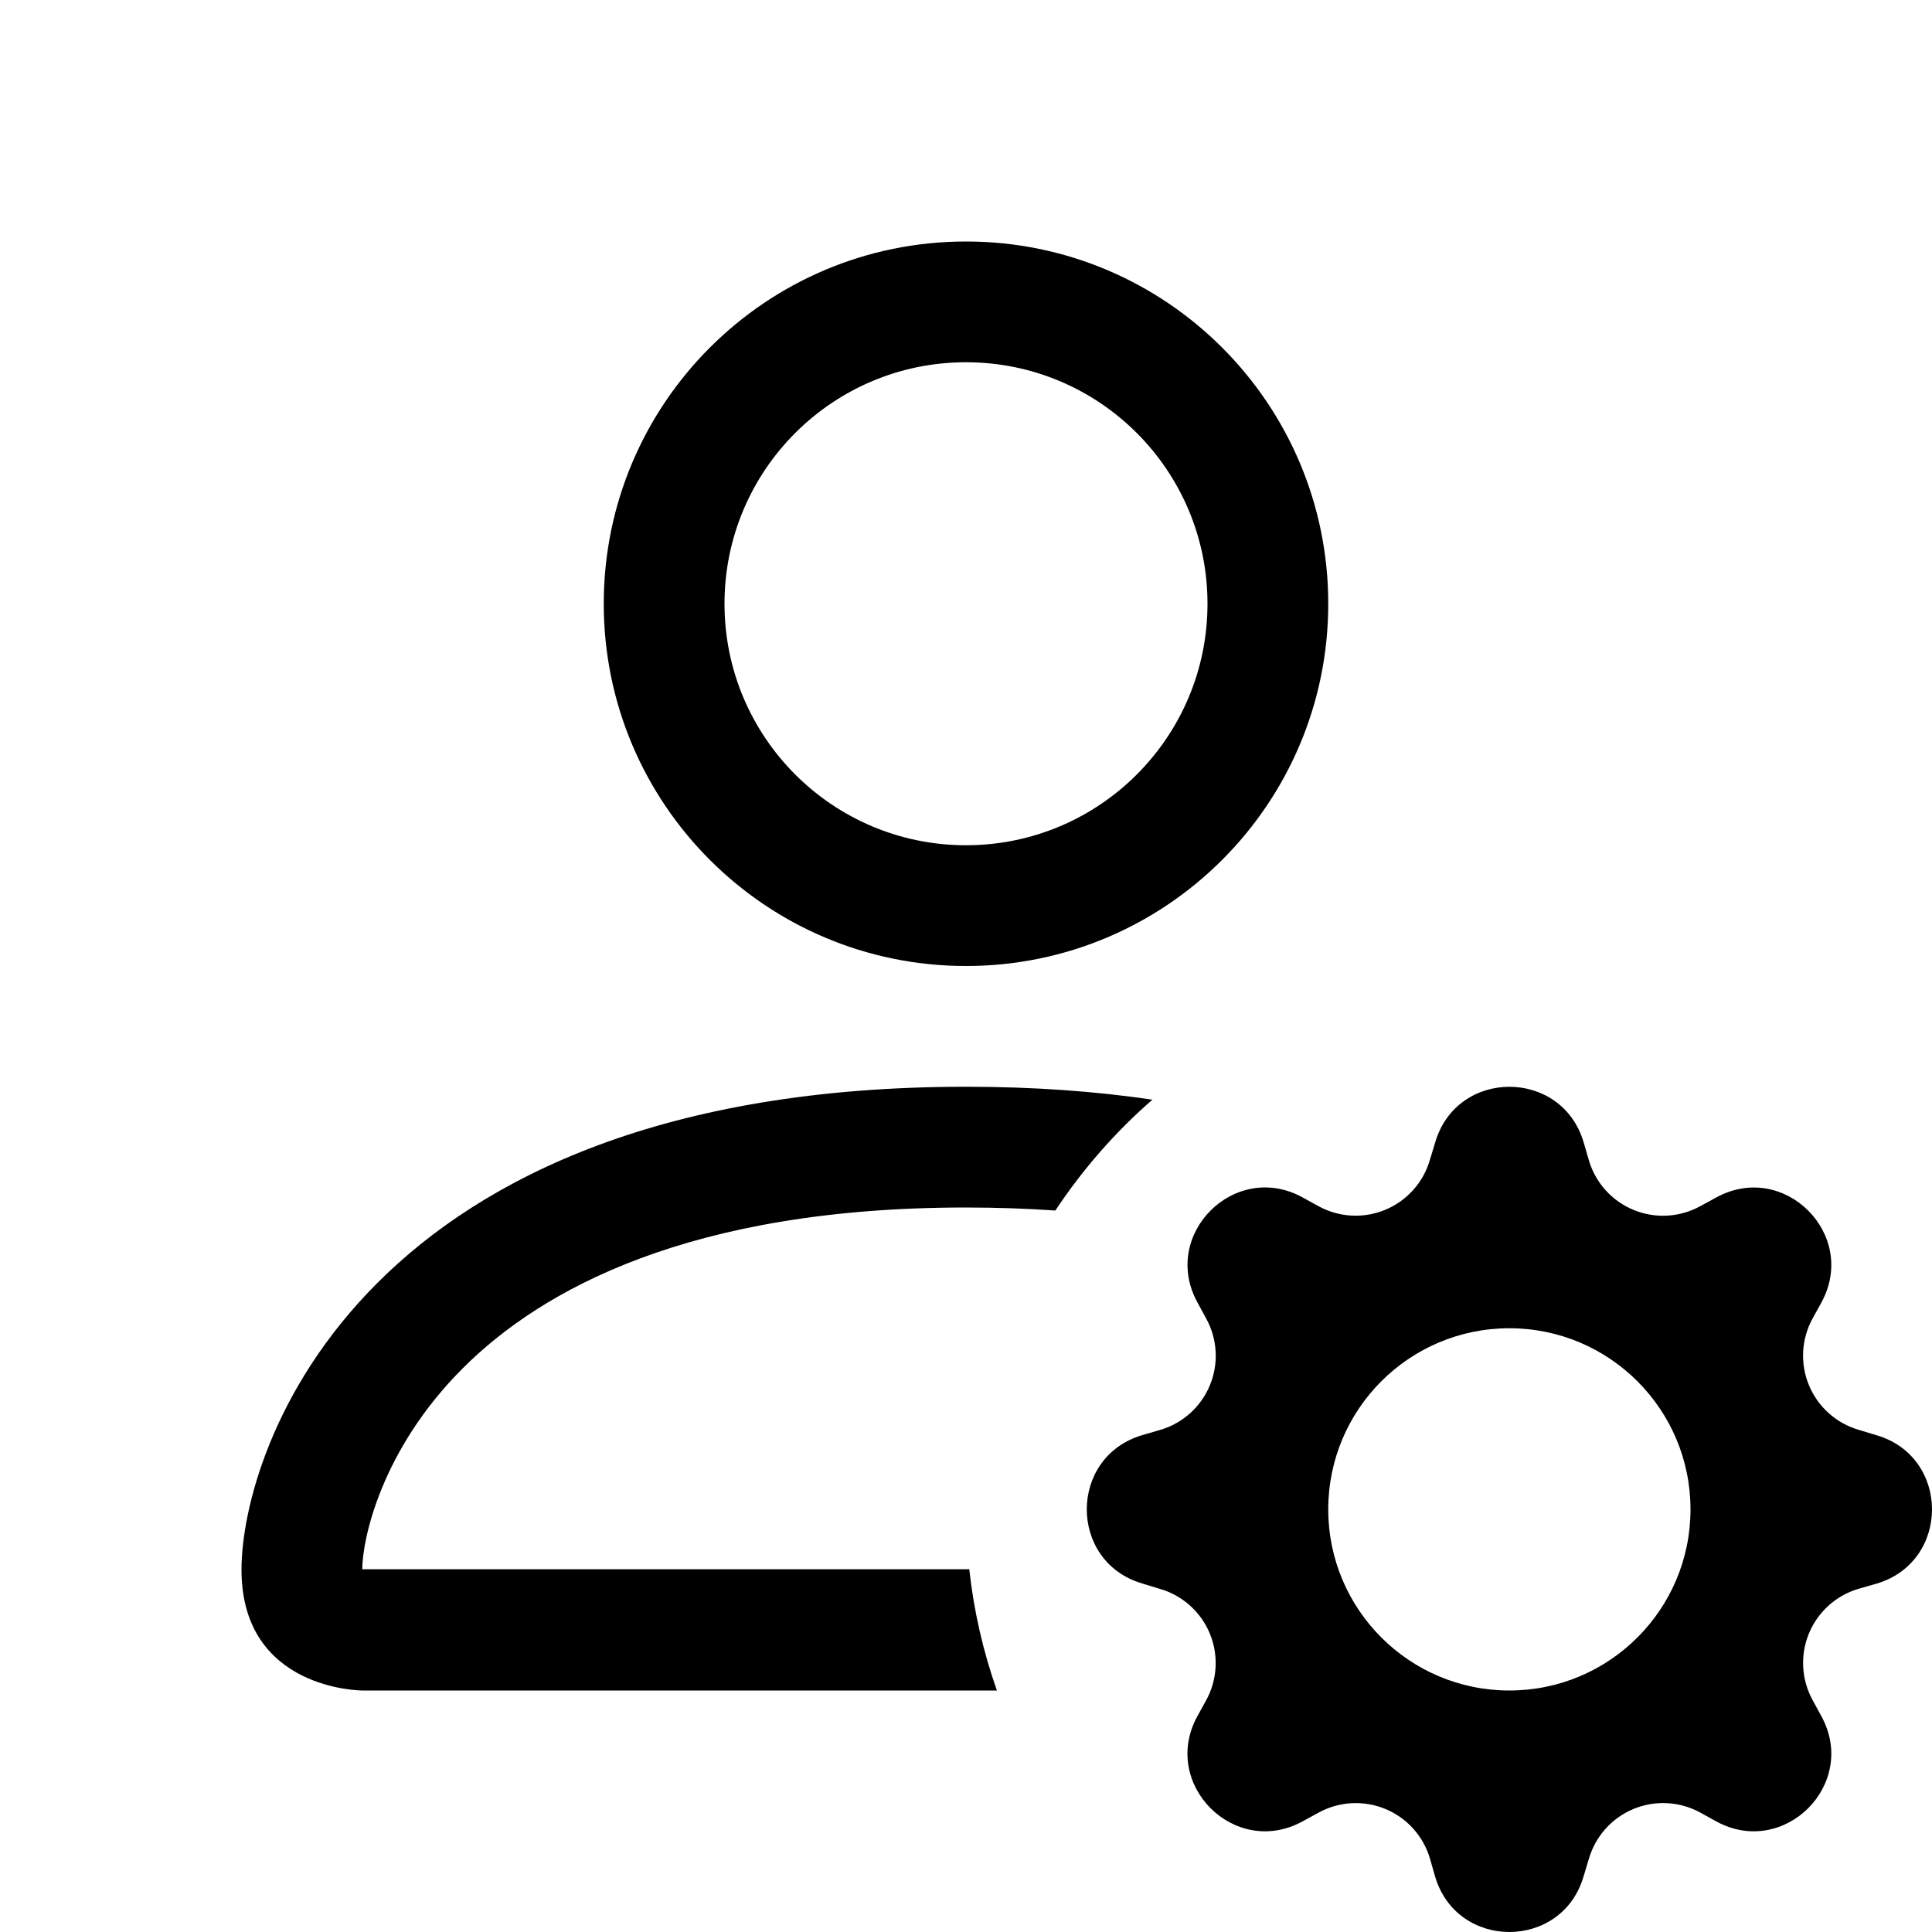
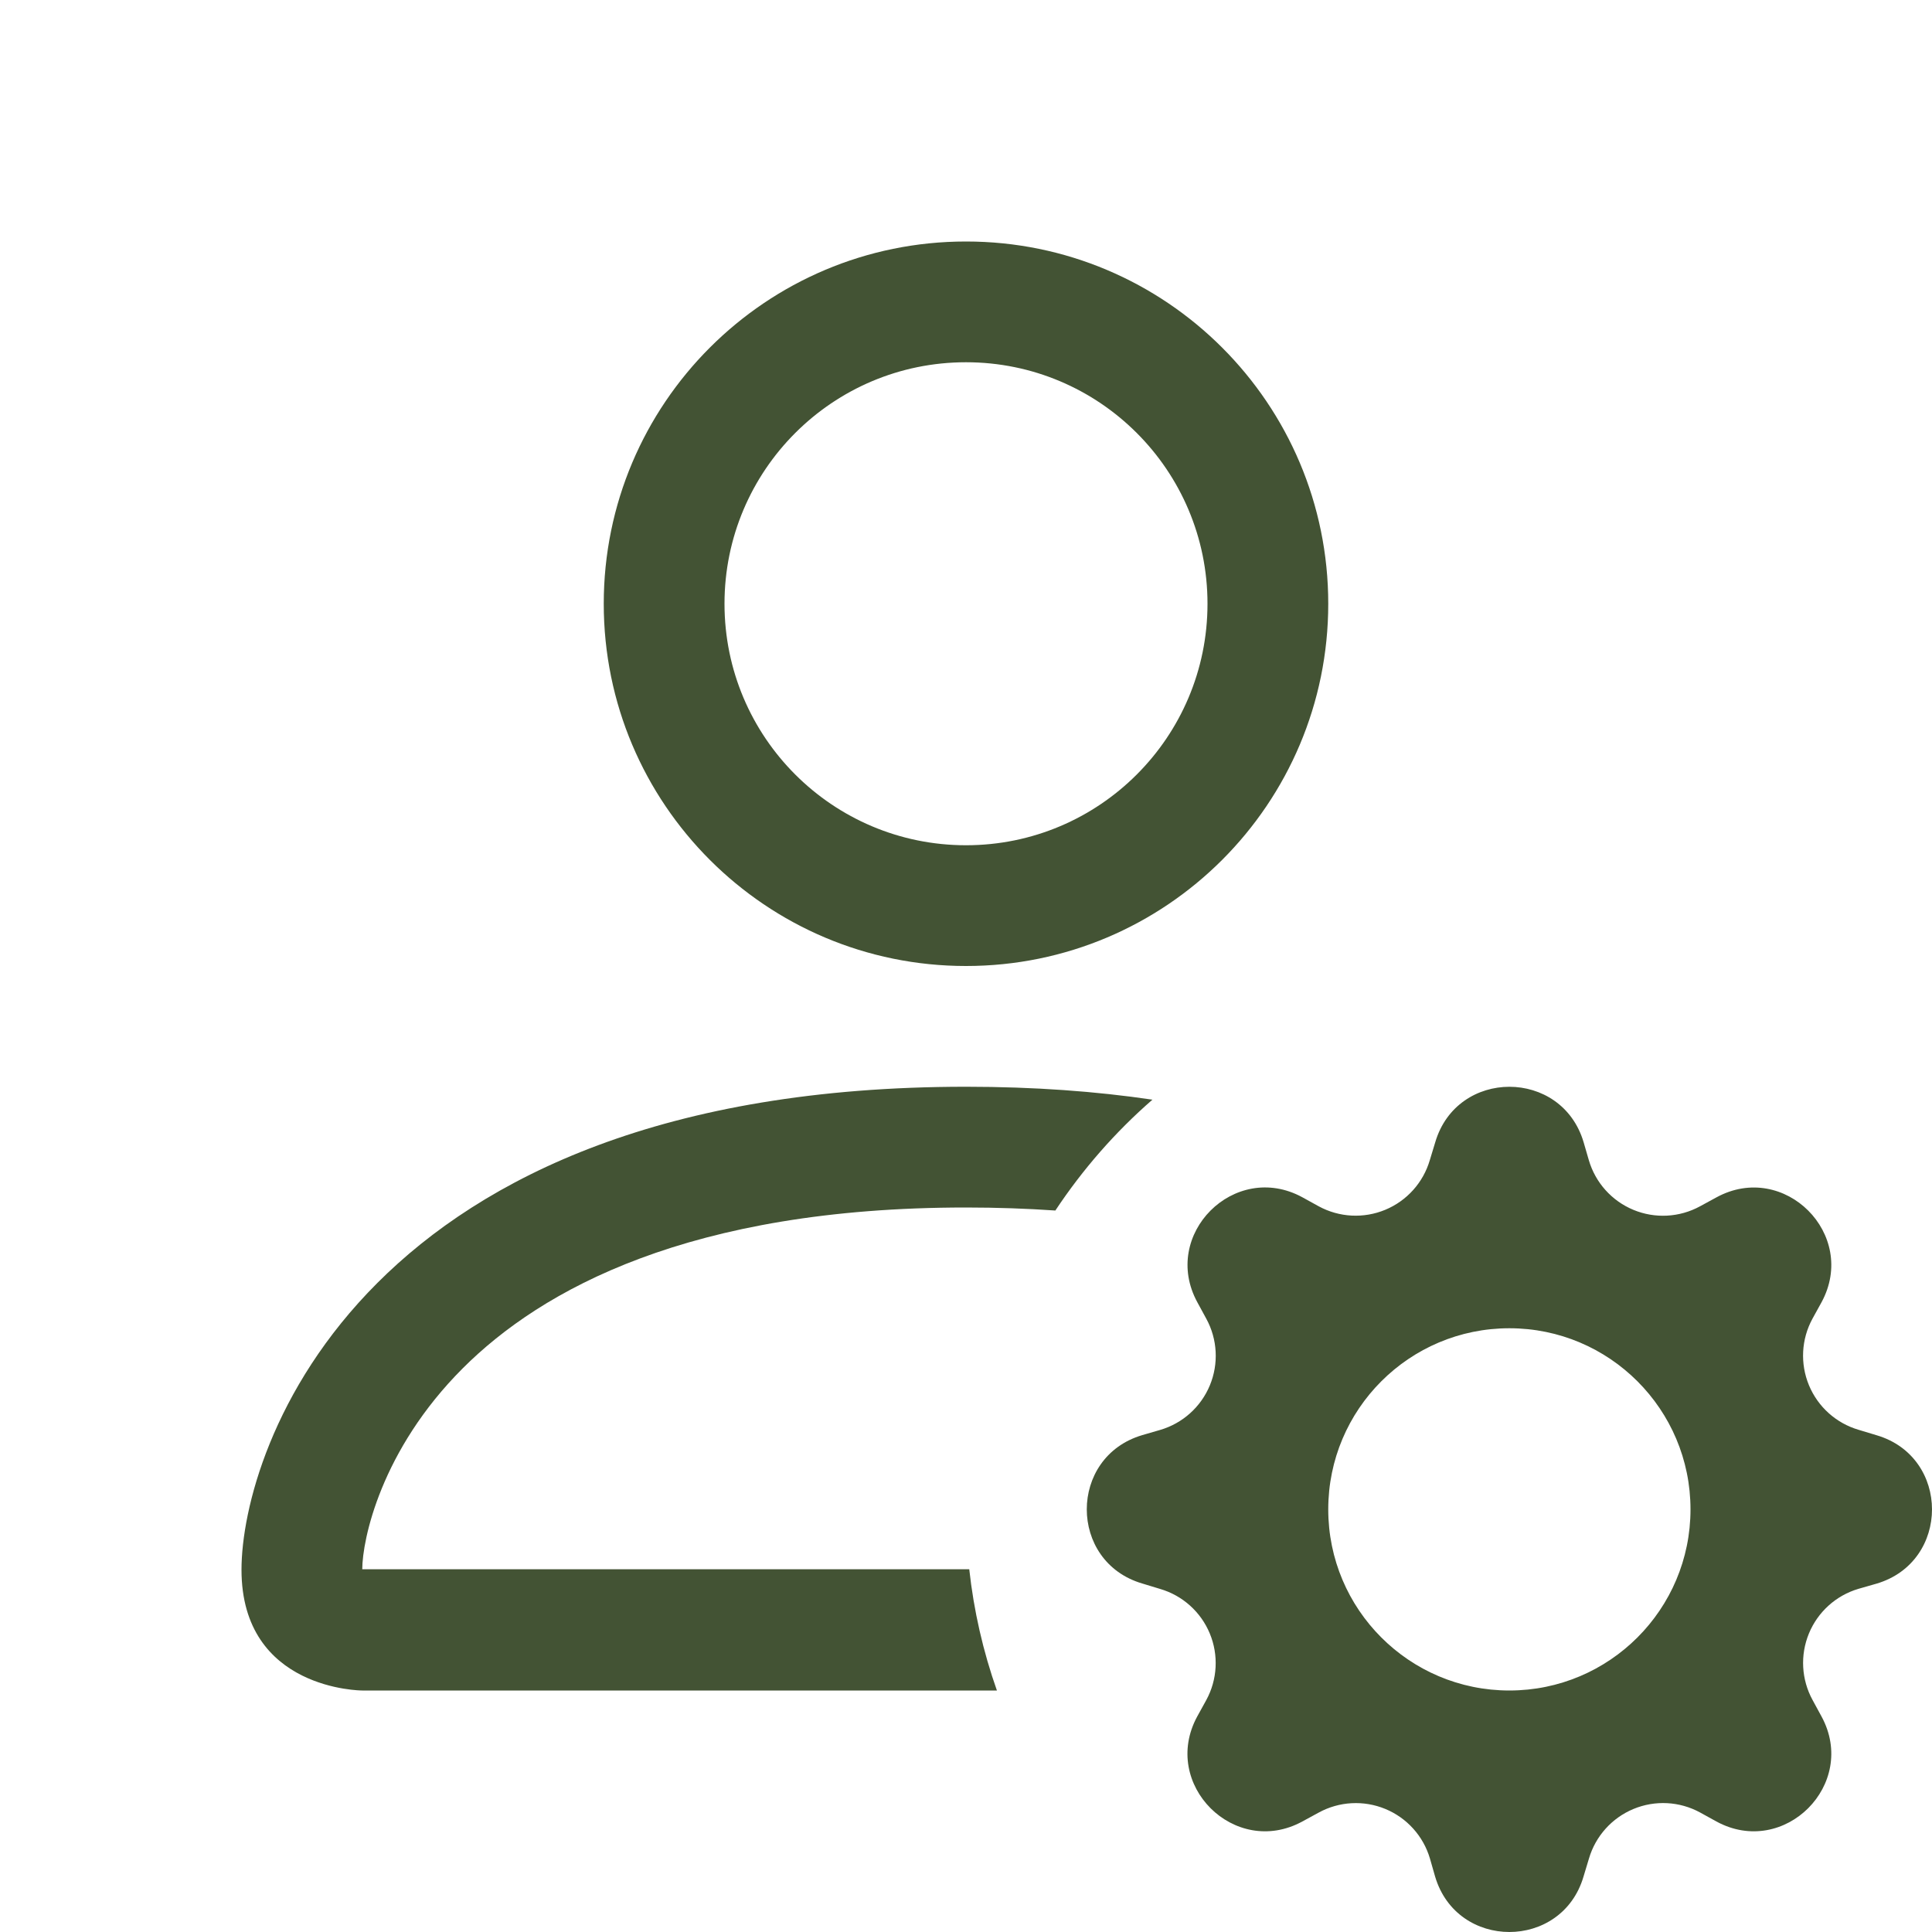
- <svg xmlns="http://www.w3.org/2000/svg" width="16" height="16" fill="currentColor" class="bi bi-person-gear" viewBox="0 0 16 16">
+ <svg xmlns="http://www.w3.org/2000/svg" width="16" height="16" fill="#435334" class="bi bi-person-gear" viewBox="0 0 16 16">
  <path d="M11 5a3 3 0 1 1-6 0 3 3 0 0 1 6 0ZM8 7a2 2 0 1 0 0-4 2 2 0 0 0 0 4Zm.256 7a4.474 4.474 0 0 1-.229-1.004H3c.001-.246.154-.986.832-1.664C4.484 10.68 5.711 10 8 10c.26 0 .507.009.74.025.226-.341.496-.65.804-.918C9.077 9.038 8.564 9 8 9c-5 0-6 3-6 4s1 1 1 1h5.256Zm3.63-4.54c.18-.613 1.048-.613 1.229 0l.043.148a.64.64 0 0 0 .921.382l.136-.074c.561-.306 1.175.308.87.869l-.075.136a.64.64 0 0 0 .382.92l.149.045c.612.18.612 1.048 0 1.229l-.15.043a.64.64 0 0 0-.38.921l.074.136c.305.561-.309 1.175-.87.87l-.136-.075a.64.64 0 0 0-.92.382l-.045.149c-.18.612-1.048.612-1.229 0l-.043-.15a.64.64 0 0 0-.921-.38l-.136.074c-.561.305-1.175-.309-.87-.87l.075-.136a.64.64 0 0 0-.382-.92l-.148-.045c-.613-.18-.613-1.048 0-1.229l.148-.043a.64.64 0 0 0 .382-.921l-.074-.136c-.306-.561.308-1.175.869-.87l.136.075a.64.64 0 0 0 .92-.382l.045-.148ZM14 12.5a1.5 1.5 0 1 0-3 0 1.5 1.5 0 0 0 3 0Z" />
</svg>
